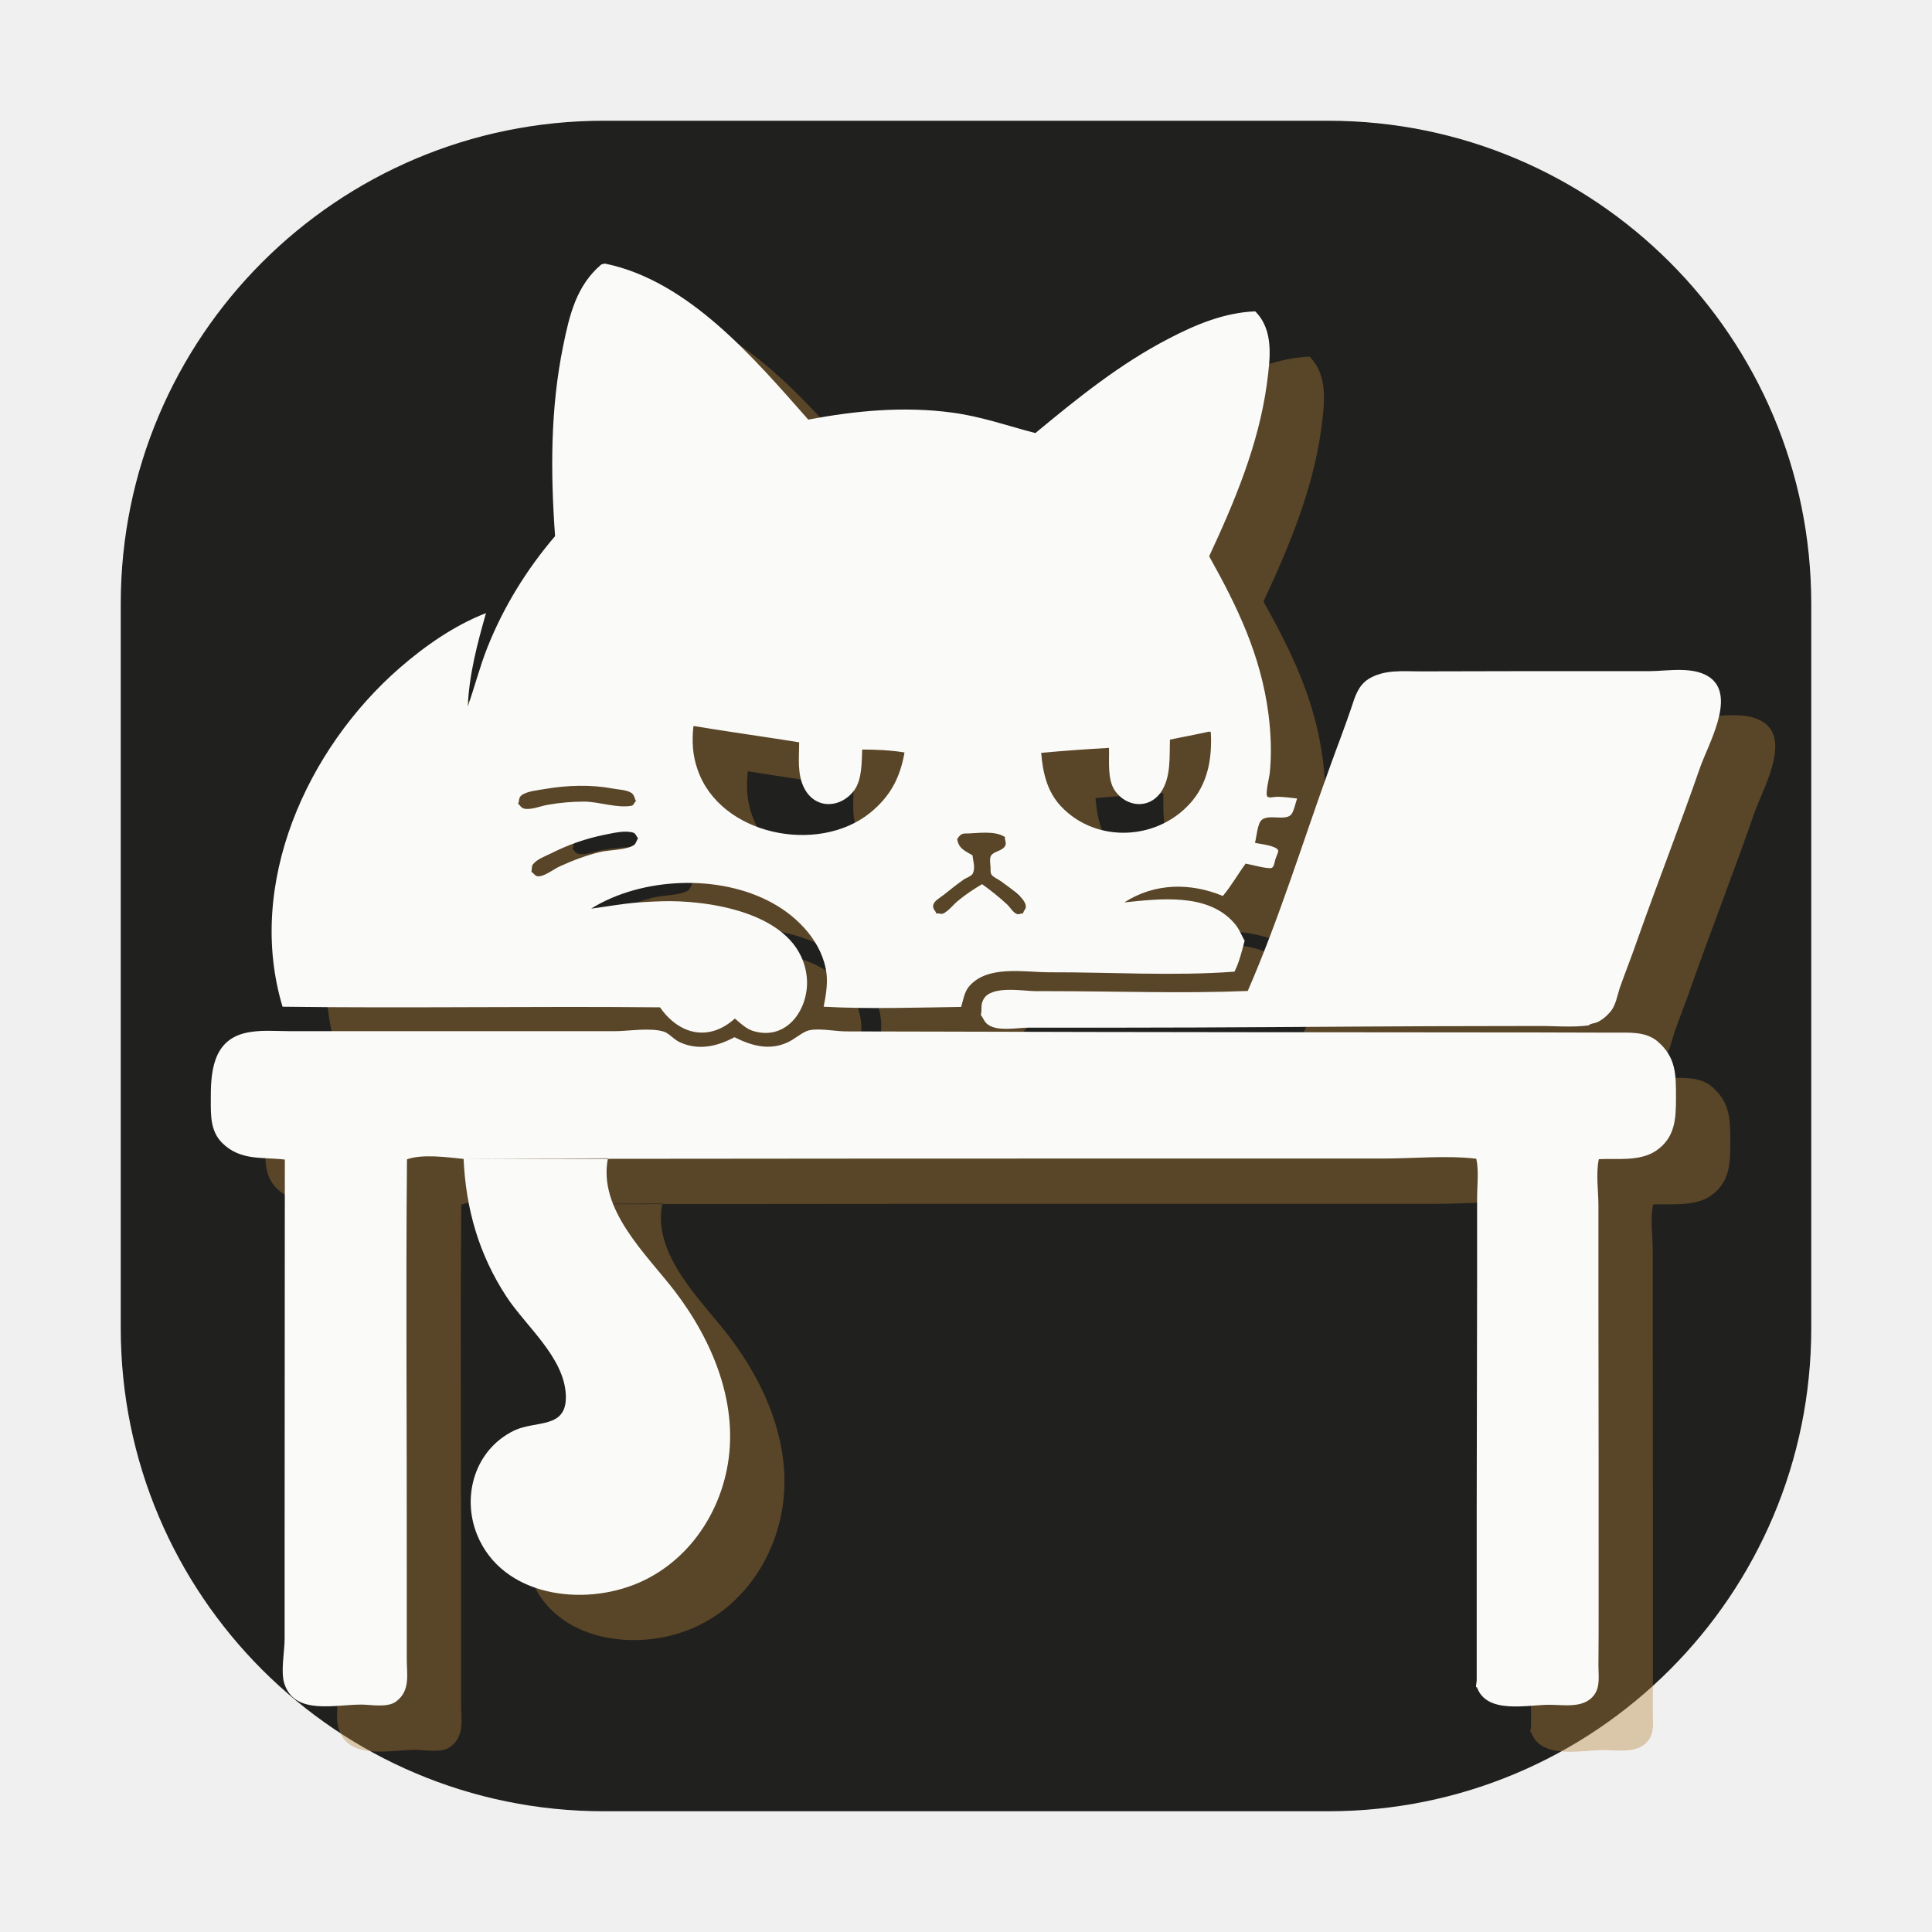
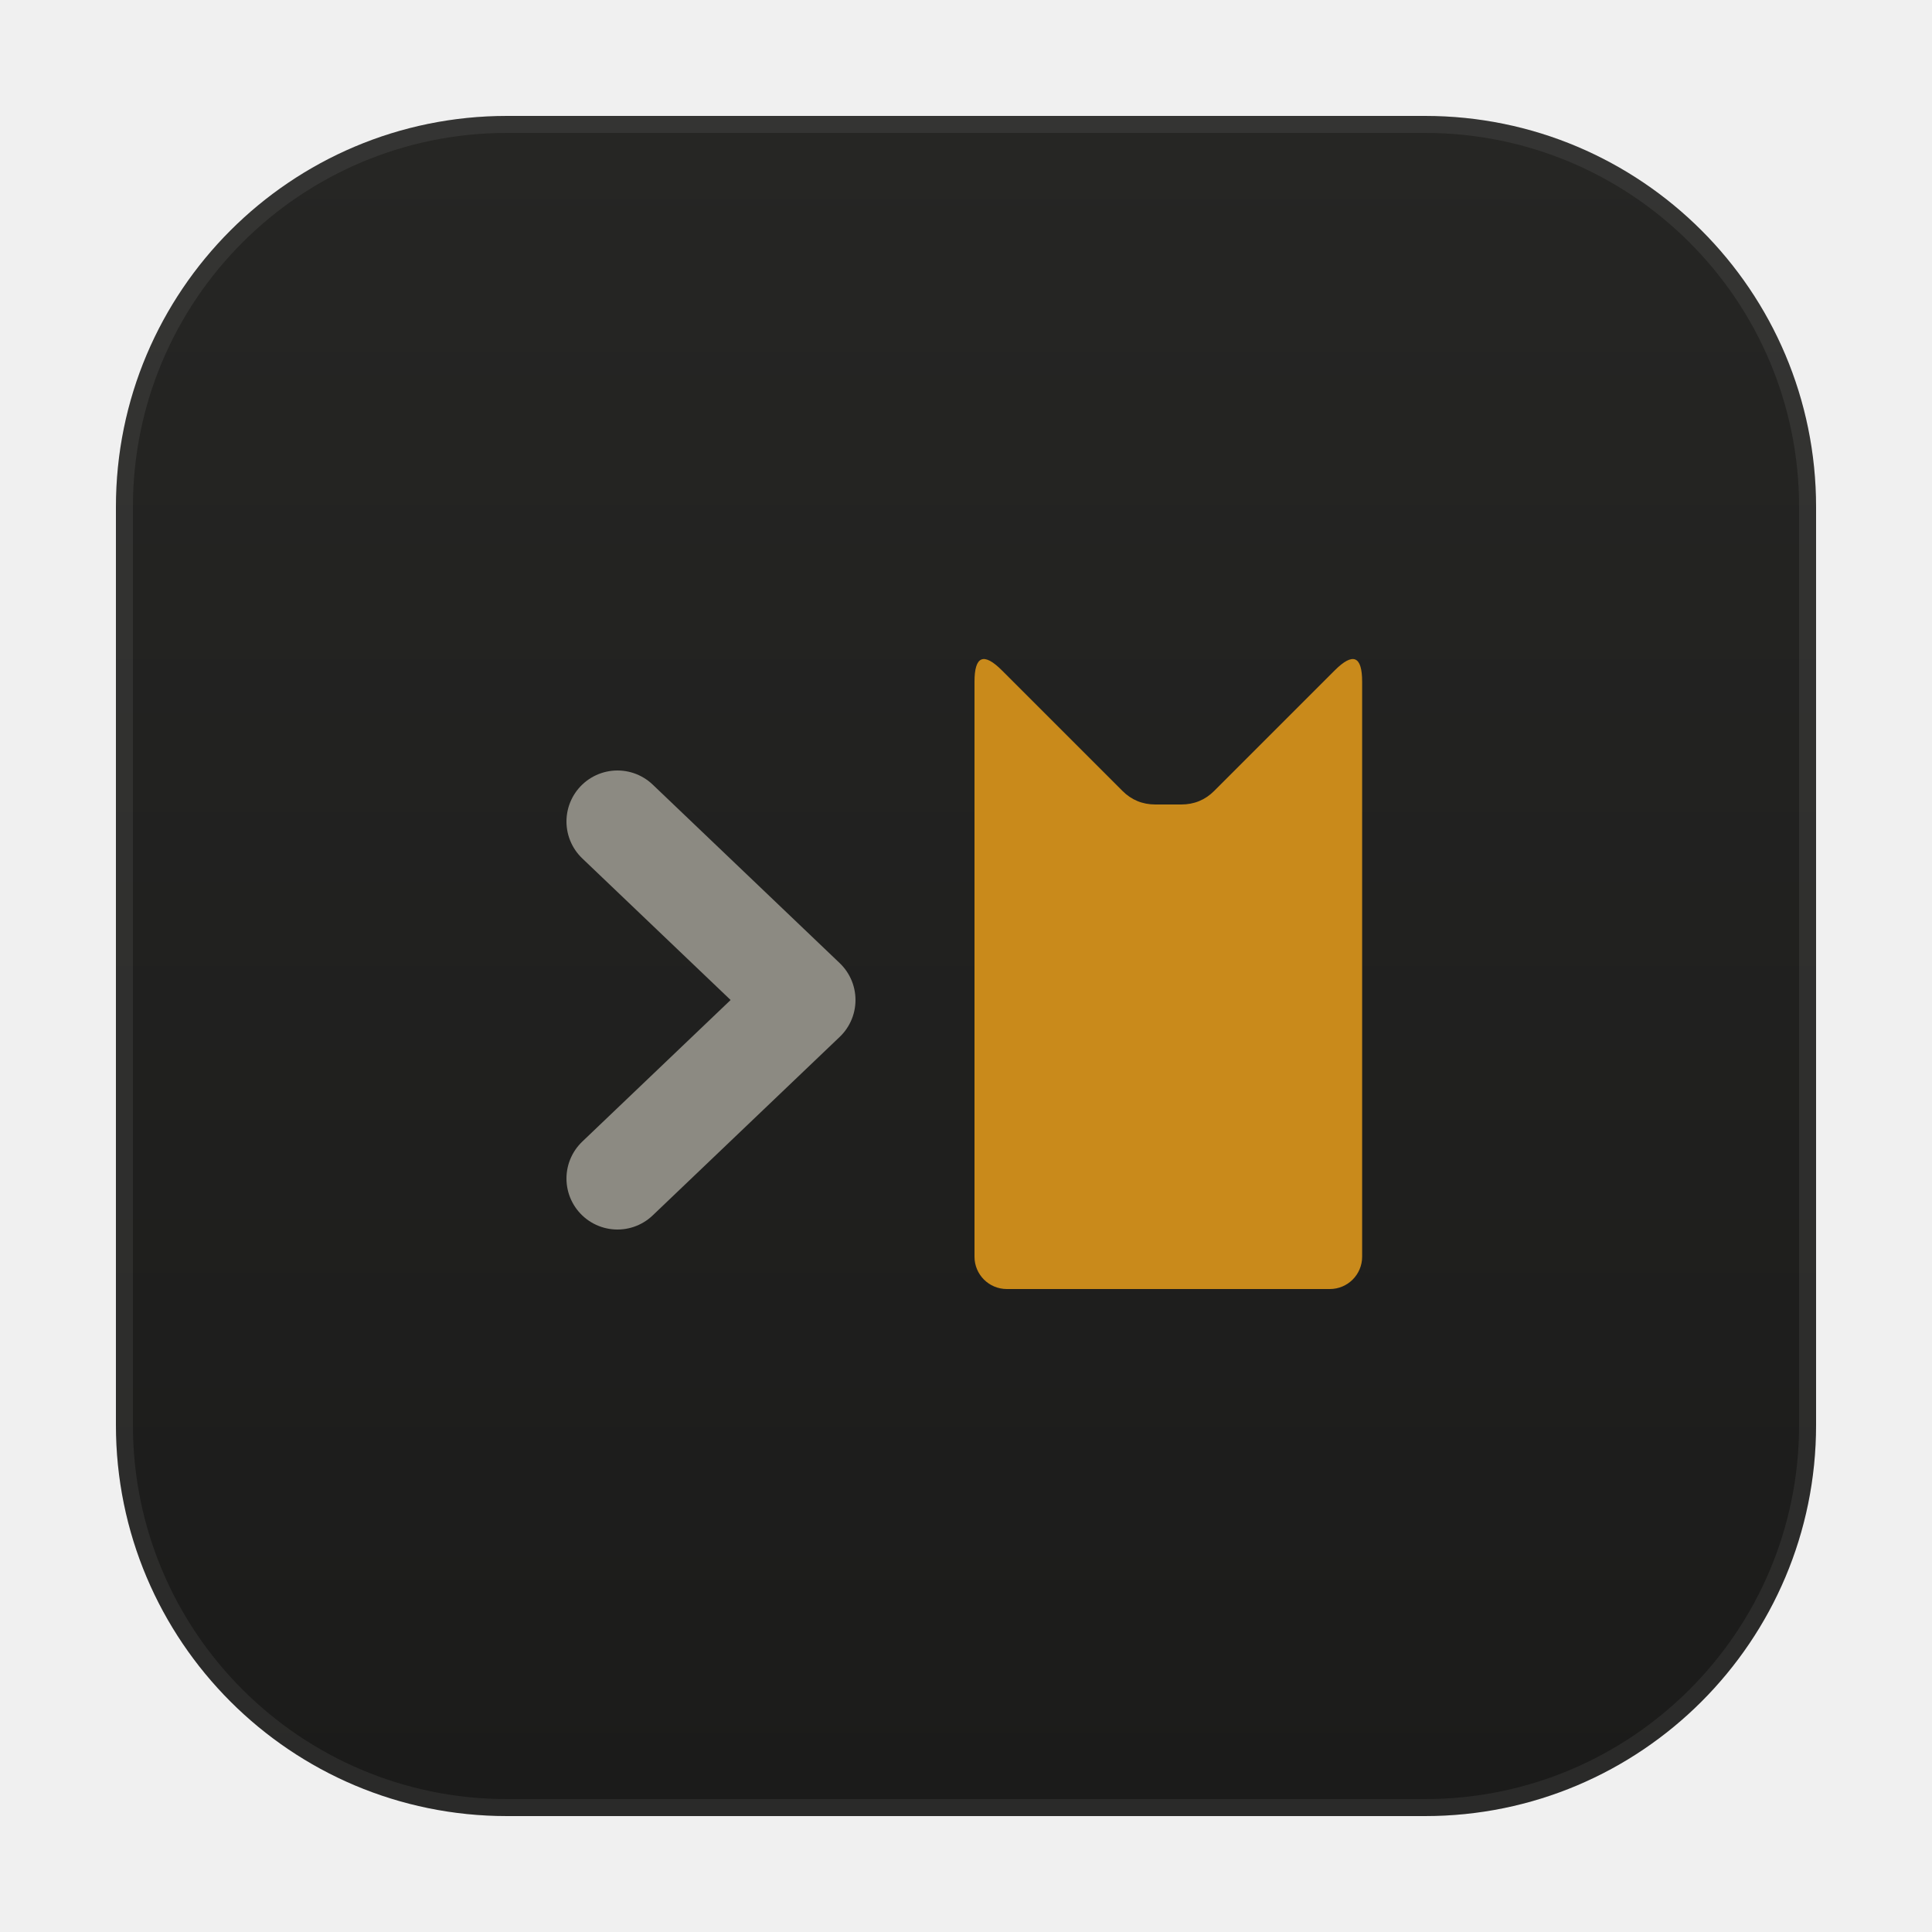
- <svg xmlns="http://www.w3.org/2000/svg" viewBox="0 0 64 64" width="64" height="64">
-   <rect x="4" y="4" width="56" height="56" rx="16" fill="#20201f" />
-   <g transform="translate(32 32.6) scale(0.0687) translate(-639.05 -646.9)">
-     <path fill="#b68235" fill-opacity="0.38" fill-rule="evenodd" transform="translate(26.2 21.83)" d="M463.2 299.9C451.3 310 447.9 323.9 444.8 339.2C438.6 369.6 438.7 400 440.9 430.9C427.3 446.8 416.1 464.9 408.3 484.5C404.6 493.8 402 504 398.8 513.1C399.5 497.4 403.4 482.8 407.6 468C392.4 473.9 378.2 483.8 365.9 494.5C321.1 533.6 291.7 598.7 309.5 657.8C370.1 658.6 430.8 657.5 491.5 658.1C500.7 671.3 515.1 674.8 527.6 663.5C530.6 666 533.2 668.7 537.1 669.7C553.3 674.1 563.6 658.1 562.3 643.8C559.5 614.1 519.6 607.1 496.6 606.9C491.1 606.9 485.6 607.2 480.2 607.6C472.9 608.2 465.3 609.6 458.3 610.5C482.7 595.3 520.2 593.7 545.7 607.8C558.3 614.7 570 627 571.8 641.9C572.4 647.3 571.4 652.8 570.4 657.8C592.4 659 614.7 658.2 636.7 657.9C637.6 655.1 638.2 650.9 640.3 648.3C649.1 637.5 667.2 641.2 679.1 641.2C708.7 641.1 739 643.1 768.5 640.9C770.8 636.4 772.1 630.9 773.4 626C771.7 623 770.8 620.2 768.4 617.5C755.6 602.7 732.1 605.8 715.4 607.5C730 598.1 747.2 597.9 762.9 604.4C767 599.5 770.2 593.8 773.9 588.8C776 589.1 785.1 591.7 786.6 590.8C787.7 590.1 787.9 587.6 788.3 586.5C788.5 585.7 789.8 583.2 789.6 582.5C788.9 580.1 780.6 579.3 778.4 578.8C779.1 576.2 779.6 569.2 781.8 567.6C785.2 565 792.6 568.1 795.6 565.4C797.1 564.1 798 559.3 798.7 557.4C795.9 557.1 792 556.5 788.6 556.6C787.6 556.6 785.2 557.3 784.4 556.5C783.2 555.4 785.3 547.2 785.5 545.4C786.5 536 786.1 526.1 784.9 516.7C781.2 488.3 770 465.1 756.3 440.6C768.6 414.2 780.1 386.8 784.1 357.7C785.7 345.4 787.7 331.7 778.5 322.5C763.8 323.1 750.1 328.7 736.9 335.6C713.3 347.8 692.9 364.3 672.5 381.2C659.1 377.7 646.1 373.1 632.2 371.3C609 368.2 585.8 370.4 563 374.7C537 345.3 505.4 307.8 465.1 299.5C464 299.6 464.6 299.5 463.2 299.9ZM774.9 650.2C743.4 651.5 711.3 650.3 679.6 650.3C677.3 650.3 675 650.3 672.7 650.3C666.8 650.3 651.3 647.3 647.5 654.2C645.9 657.1 646.9 658.9 646.2 661.8C647.5 663.4 647.8 665.1 649.6 666.4C654.4 669.9 663.7 667.9 669.1 667.9C683.4 667.9 697.7 667.9 712.1 667.9C762.5 667.9 812.9 667.4 863.3 667.2C880.3 667.2 897.3 667.1 914.3 667.1C922.4 667 931.2 667.9 939.3 666.8C940 665.9 942.3 665.8 943.4 665.3C945.9 664.1 947.8 662.5 949.6 660.4C952.3 657.5 953.1 652.4 954.3 648.7C957.1 640.8 960.2 633.1 962.9 625.2C972.7 597.5 983.4 570.2 993 542.5C996.9 531.4 1009.8 509.2 998.6 499.7C990.8 493.2 977.5 496 968.3 496C947 496 925.7 496 904.4 496C889 496 873.5 496.1 858 496.1C849.5 496.1 840.7 495.1 833.1 499.8C828 503.1 826.6 508.4 824.8 513.8C821.7 523 818.1 532.2 814.8 541.4C801.7 577.5 790.2 615.1 774.9 650.2ZM507.6 522.6C506.9 529.9 507.1 536.2 509.6 543.4C520.5 575.2 567.7 584.5 592.7 564.4C602.6 556.4 607.3 547.3 609.4 535.2C602.7 534.1 595.7 533.8 589 533.8C588.7 539.8 589 548.1 585.2 553.4C578.9 562 566.7 562.9 561.2 552.7C557.5 545.8 558.6 537.6 558.6 530.3C541.8 527.6 524.9 525.3 508.1 522.5C507.9 522.6 507.7 522.6 507.6 522.6ZM755.1 525.4C749.2 526.7 743.2 527.8 737.4 529C737.1 537.2 738 547.2 733 554.4C727.2 562.7 716.4 561.5 710.9 553.7C707.1 548.3 708.2 539.1 708 533C697.2 533.6 686 534.4 675.3 535.4C676.1 544.7 678 553.7 684.6 560.9C701.9 579.6 732.7 577.7 748.5 558.1C756.1 548.7 757.7 536.9 757.1 525.4C756.2 525 756 525.2 755.1 525.4ZM423 559.9C423.8 560.2 424.4 562 426.1 562.3C429.6 563 434.2 560.9 437.6 560.4C443.3 559.4 449.1 558.9 454.9 558.9C462 558.9 470.9 562.2 477.8 560.9C478.9 560.7 479.2 558.9 480 558.6C479.3 558 479.3 555.7 477.7 554.7C475.4 553.2 471.4 553.1 468.7 552.6C458 550.6 446.8 551 436.1 552.8C432.8 553.4 427.6 553.8 424.8 555.8C423 557.1 423.9 559 423 559.9ZM429.4 592.8C430.4 593 431 594.7 432.5 594.9C435.6 595.2 440.2 591.5 443 590.2C449.1 587.4 455.7 584.9 462.2 583.3C466.8 582.1 475.2 582.4 479 579.8C480.1 579 480.3 577.1 481 576.6C480.4 576.4 479.9 574.3 478.7 573.9C474.5 572.6 468.9 574.1 464.7 574.9C455.8 576.7 447.2 579.7 439.1 583.8C436.3 585.2 432.2 586.6 430.2 589.2C429.4 590.3 429.9 592.1 429.4 592.8ZM634.8 577C635.6 581.6 638.3 582.5 642.2 584.8C642.4 587.3 643.7 590.9 642.3 593.6C641.7 594.8 639.4 595.6 638.2 596.3C634.8 598.7 631.6 601.2 628.4 603.8C626.8 605.1 623.4 606.8 623.2 609.1C623.1 611.1 624.5 611.5 624.7 612.9C625.5 612.5 627 613.3 628 612.9C630.5 611.8 632.9 608.6 635.1 606.8C638.8 603.7 642.8 601.1 646.8 598.7C651 601.7 655 604.9 658.9 608.5C660.4 609.9 661.6 612.3 663.6 613.1C664.6 613.5 665.9 612.6 666.6 612.8C666.8 611.1 668.3 610.9 667.8 608.7C666.7 604.5 659.4 600 655.9 597.3C654.6 596.3 651.5 595.1 651.1 593.6C650.8 592.7 650.9 591.6 650.9 590.7C650.8 589.3 650.3 586.3 651.1 585C652.3 582.9 656.2 582.8 657.7 580.6C659 578.8 657.4 577.3 657.9 576C652.6 572.6 644.4 574.3 638.1 574.3C636.5 574.5 635.5 575.8 634.8 577ZM310.6 731.5C310.6 791.8 310.5 852.1 310.5 912.4C310.5 929.2 310.5 946 310.5 962.7C310.5 968.7 308.4 978.8 310.5 984.6C315.7 999.4 334.6 994.3 347.5 994.3C352.1 994.3 360.3 996 364.4 992.7C371.2 987.5 369.4 979.8 369.4 972.2C369.4 957.2 369.4 942.2 369.4 927.2C369.5 861.9 368.9 796.7 369.5 731.4C376.9 728.7 389 730.4 396.8 731.2C560.7 731 655 731 749.3 731C779.7 731 810.1 731 840.5 731C855 731 870.7 729.4 885.1 731.1C886.4 736.8 885.5 744.1 885.5 750.1C885.5 762.4 885.5 774.7 885.5 786.9C885.4 825.5 885.4 864 885.3 902.6C885.3 921.1 885.3 939.7 885.3 958.3C885.3 964.3 885.3 970.4 885.3 976.5C885.3 978.5 885.3 980.6 885.3 982.7C885.3 983.8 884.5 986.4 885.4 985.9C890.1 999.1 909.6 994.4 920.3 994.4C927.3 994.4 936.6 996.2 941.6 990.1C945 986 944 980.5 944 975.6C944.1 965.8 944.1 956 944.1 946.2C944.1 898 944.1 849.8 944 801.6C944 785.6 944 769.6 944 753.6C944 746.7 942.7 738.1 944.2 731.3C953 730.9 963.9 732.5 971.7 727.3C980.9 721.1 981.4 712.1 981.4 702C981.4 690.8 981.6 682.3 972.5 674.5C966.8 669.7 959 670.3 952.1 670.3C939.8 670.3 927.5 670.2 915.2 670.2C819 670.1 722.9 670.1 626.8 669.8C611.5 669.8 596.2 669.7 580.9 669.7C576.2 669.7 566.5 667.7 562.1 669.6C558.9 671 556.3 673.5 553 675C544.1 679.1 535.6 676.6 527.4 672.5C519 677 509.9 679.1 500.8 674.8C498.3 673.6 496 670.8 493.6 669.9C487.2 667.7 476.2 669.6 469.7 669.6C430.1 669.6 390.5 669.6 350.9 669.6C338.4 669.6 325.9 669.6 313.4 669.6C306.2 669.6 298.5 668.8 291.4 670.5C275.6 674.3 274.8 689.9 274.9 703.3C274.9 710.5 274.8 717.8 280.3 723.4C289.1 732.2 299.6 730.2 310.6 731.5ZM396.8 731.2C397.9 755.4 404.2 777.3 417.4 797.5C426.7 811.8 445.4 826.8 446.1 845.2C446.7 861.6 431.7 857.1 421.1 862.2C402.4 871.3 395.7 893.5 403.3 912.4C415.5 942.4 454.7 947.2 481.4 935.5C503.8 925.7 518.9 904.7 523.7 881.1C530 850.2 517.1 819.1 498.6 794.9C484.9 777.1 461.5 755.6 466.4 730.9Z" />
-     <path fill="#fafaf8" fill-rule="evenodd" d="M463.2 299.9C451.3 310 447.9 323.9 444.8 339.2C438.6 369.6 438.7 400 440.9 430.9C427.3 446.8 416.1 464.9 408.3 484.5C404.6 493.8 402 504 398.8 513.1C399.5 497.4 403.4 482.8 407.6 468C392.4 473.9 378.2 483.8 365.9 494.5C321.1 533.6 291.7 598.7 309.5 657.8C370.1 658.6 430.8 657.5 491.5 658.1C500.7 671.3 515.1 674.8 527.6 663.5C530.6 666 533.2 668.7 537.1 669.7C553.3 674.1 563.6 658.1 562.3 643.8C559.5 614.1 519.6 607.1 496.6 606.9C491.1 606.9 485.6 607.2 480.2 607.6C472.9 608.2 465.3 609.6 458.3 610.5C482.7 595.3 520.2 593.7 545.7 607.8C558.3 614.7 570 627 571.8 641.9C572.4 647.3 571.4 652.8 570.4 657.8C592.4 659 614.7 658.2 636.7 657.9C637.6 655.1 638.2 650.9 640.3 648.3C649.1 637.5 667.2 641.2 679.1 641.2C708.7 641.1 739 643.1 768.5 640.9C770.8 636.4 772.1 630.9 773.4 626C771.7 623 770.8 620.2 768.4 617.5C755.6 602.7 732.1 605.8 715.4 607.5C730 598.1 747.2 597.9 762.9 604.4C767 599.5 770.2 593.8 773.9 588.8C776 589.1 785.1 591.7 786.6 590.8C787.7 590.1 787.9 587.6 788.3 586.5C788.5 585.7 789.8 583.2 789.6 582.5C788.9 580.1 780.6 579.3 778.4 578.8C779.1 576.2 779.6 569.2 781.8 567.6C785.2 565 792.6 568.1 795.6 565.4C797.1 564.1 798 559.3 798.7 557.4C795.9 557.1 792 556.5 788.6 556.6C787.6 556.6 785.2 557.3 784.4 556.5C783.2 555.4 785.3 547.2 785.5 545.4C786.5 536 786.1 526.1 784.9 516.7C781.2 488.3 770 465.1 756.3 440.6C768.6 414.2 780.1 386.8 784.1 357.7C785.7 345.4 787.7 331.7 778.5 322.5C763.8 323.1 750.1 328.7 736.9 335.6C713.3 347.8 692.9 364.3 672.5 381.2C659.1 377.7 646.1 373.1 632.2 371.3C609 368.2 585.8 370.4 563 374.7C537 345.3 505.4 307.8 465.1 299.5C464 299.6 464.6 299.5 463.2 299.9ZM774.9 650.2C743.4 651.5 711.3 650.3 679.6 650.3C677.3 650.3 675 650.3 672.7 650.3C666.8 650.3 651.3 647.3 647.5 654.2C645.9 657.1 646.9 658.9 646.2 661.8C647.5 663.4 647.8 665.1 649.6 666.4C654.4 669.9 663.7 667.9 669.1 667.9C683.4 667.9 697.7 667.9 712.1 667.9C762.5 667.9 812.9 667.4 863.3 667.2C880.3 667.2 897.3 667.1 914.3 667.1C922.4 667 931.2 667.9 939.3 666.8C940 665.9 942.3 665.8 943.4 665.3C945.9 664.1 947.8 662.5 949.6 660.4C952.3 657.5 953.1 652.4 954.3 648.7C957.1 640.8 960.2 633.1 962.9 625.2C972.7 597.5 983.4 570.2 993 542.5C996.9 531.4 1009.8 509.2 998.6 499.7C990.8 493.2 977.5 496 968.3 496C947 496 925.7 496 904.4 496C889 496 873.5 496.1 858 496.1C849.5 496.1 840.7 495.1 833.1 499.8C828 503.1 826.6 508.4 824.8 513.8C821.7 523 818.1 532.2 814.8 541.4C801.7 577.5 790.2 615.1 774.9 650.2ZM507.6 522.6C506.9 529.9 507.1 536.2 509.6 543.4C520.5 575.2 567.7 584.5 592.7 564.4C602.6 556.4 607.3 547.3 609.4 535.2C602.7 534.1 595.7 533.8 589 533.8C588.7 539.8 589 548.1 585.2 553.4C578.9 562 566.7 562.9 561.2 552.7C557.5 545.8 558.6 537.6 558.6 530.3C541.8 527.6 524.9 525.3 508.1 522.5C507.9 522.6 507.7 522.6 507.6 522.6ZM755.1 525.4C749.2 526.7 743.2 527.8 737.4 529C737.1 537.2 738 547.2 733 554.4C727.2 562.7 716.4 561.5 710.9 553.7C707.1 548.3 708.2 539.1 708 533C697.2 533.6 686 534.4 675.3 535.4C676.1 544.7 678 553.7 684.6 560.9C701.9 579.6 732.7 577.7 748.5 558.1C756.1 548.7 757.7 536.9 757.1 525.4C756.2 525 756 525.2 755.1 525.4ZM423 559.9C423.8 560.2 424.4 562 426.1 562.3C429.6 563 434.2 560.9 437.6 560.4C443.3 559.4 449.1 558.9 454.9 558.9C462 558.9 470.9 562.2 477.8 560.9C478.9 560.7 479.2 558.9 480 558.6C479.3 558 479.3 555.7 477.7 554.7C475.4 553.2 471.4 553.1 468.7 552.6C458 550.6 446.8 551 436.1 552.8C432.8 553.4 427.6 553.8 424.8 555.8C423 557.1 423.9 559 423 559.9ZM429.4 592.8C430.4 593 431 594.7 432.5 594.9C435.6 595.2 440.2 591.5 443 590.2C449.1 587.4 455.7 584.9 462.2 583.3C466.8 582.1 475.2 582.4 479 579.8C480.1 579 480.3 577.1 481 576.6C480.4 576.4 479.9 574.3 478.7 573.9C474.5 572.6 468.9 574.1 464.7 574.9C455.8 576.7 447.2 579.7 439.1 583.8C436.3 585.2 432.2 586.6 430.2 589.2C429.4 590.3 429.9 592.1 429.4 592.8ZM634.8 577C635.6 581.6 638.3 582.5 642.2 584.8C642.4 587.3 643.7 590.9 642.3 593.6C641.7 594.8 639.4 595.6 638.2 596.3C634.8 598.7 631.6 601.2 628.4 603.8C626.8 605.1 623.4 606.8 623.2 609.1C623.1 611.1 624.5 611.5 624.7 612.9C625.5 612.5 627 613.3 628 612.9C630.5 611.8 632.9 608.6 635.1 606.8C638.8 603.7 642.8 601.1 646.8 598.7C651 601.7 655 604.9 658.9 608.5C660.4 609.9 661.6 612.3 663.6 613.1C664.6 613.5 665.9 612.6 666.6 612.8C666.8 611.1 668.3 610.9 667.8 608.7C666.7 604.5 659.4 600 655.9 597.3C654.6 596.3 651.5 595.1 651.1 593.6C650.8 592.7 650.9 591.6 650.9 590.7C650.8 589.3 650.3 586.3 651.1 585C652.3 582.9 656.2 582.8 657.7 580.6C659 578.8 657.4 577.3 657.9 576C652.6 572.6 644.4 574.3 638.1 574.3C636.5 574.5 635.5 575.8 634.8 577ZM310.6 731.5C310.6 791.8 310.5 852.1 310.5 912.4C310.5 929.2 310.5 946 310.5 962.7C310.5 968.7 308.4 978.8 310.5 984.6C315.7 999.4 334.6 994.3 347.5 994.3C352.1 994.3 360.3 996 364.4 992.7C371.2 987.5 369.4 979.8 369.4 972.2C369.4 957.2 369.4 942.2 369.4 927.2C369.5 861.9 368.9 796.7 369.5 731.4C376.9 728.7 389 730.4 396.8 731.2C560.7 731 655 731 749.3 731C779.7 731 810.1 731 840.5 731C855 731 870.7 729.4 885.1 731.1C886.4 736.8 885.5 744.1 885.5 750.1C885.5 762.4 885.5 774.7 885.5 786.9C885.4 825.5 885.4 864 885.3 902.6C885.3 921.1 885.3 939.7 885.3 958.3C885.3 964.3 885.3 970.4 885.3 976.5C885.3 978.5 885.3 980.6 885.3 982.7C885.3 983.8 884.5 986.4 885.4 985.9C890.1 999.1 909.6 994.4 920.3 994.4C927.3 994.4 936.6 996.2 941.6 990.1C945 986 944 980.5 944 975.6C944.1 965.8 944.1 956 944.1 946.2C944.1 898 944.1 849.8 944 801.6C944 785.6 944 769.6 944 753.6C944 746.7 942.7 738.1 944.2 731.3C953 730.9 963.9 732.5 971.7 727.3C980.9 721.1 981.4 712.1 981.4 702C981.4 690.8 981.6 682.3 972.5 674.5C966.8 669.7 959 670.3 952.1 670.3C939.8 670.3 927.5 670.2 915.2 670.2C819 670.1 722.9 670.1 626.8 669.8C611.5 669.8 596.2 669.7 580.9 669.7C576.2 669.7 566.5 667.7 562.1 669.6C558.9 671 556.3 673.5 553 675C544.1 679.1 535.6 676.6 527.4 672.5C519 677 509.9 679.1 500.8 674.8C498.3 673.6 496 670.8 493.6 669.9C487.2 667.7 476.2 669.6 469.7 669.6C430.1 669.6 390.5 669.6 350.9 669.6C338.4 669.6 325.9 669.6 313.4 669.6C306.2 669.6 298.5 668.8 291.4 670.5C275.6 674.3 274.8 689.9 274.9 703.3C274.9 710.5 274.8 717.8 280.3 723.4C289.1 732.2 299.6 730.2 310.6 731.5ZM396.8 731.2C397.9 755.4 404.2 777.3 417.4 797.5C426.7 811.8 445.4 826.8 446.1 845.2C446.7 861.6 431.7 857.1 421.1 862.2C402.4 871.3 395.7 893.5 403.3 912.4C415.5 942.4 454.7 947.2 481.4 935.5C503.8 925.7 518.9 904.7 523.7 881.1C530 850.2 517.1 819.1 498.6 794.9C484.9 777.1 461.5 755.6 466.4 730.9Z" />
+ <svg xmlns="http://www.w3.org/2000/svg" viewBox="0 0 100 100" width="100" height="100">
+   <defs>
+     <linearGradient id="plate" x1="0" y1="0" x2="0" y2="1">
+       <stop offset="0" stop-color="#262624" />
+       <stop offset="1" stop-color="#1b1b1a" />
+     </linearGradient>
+   </defs>
+   <g transform="translate(6 6) scale(0.88)">
+     <rect width="100" height="100" rx="23" fill="url(#plate)" />
+     <rect x="0.5" y="0.5" width="99" height="99" rx="22.5" fill="none" stroke="#ffffff" stroke-opacity="0.07" />
+     <path fill="none" stroke="#8c8a82" stroke-width="6" stroke-linecap="round" stroke-linejoin="round" d="M29.5 41.5 40.5 52 29.5 62.5" />
+     <path fill="#c98a1b" transform="translate(50.5 31) scale(0.19)" d="M0 190V12Q0 0 8.5 8.5L45.8 45.8Q50 50 56 50H64Q70 50 74.2 45.8L111.5 8.5Q120 0 120 12V190A10 10 0 0 1 110 200H10A10 10 0 0 1 0 190Z" />
  </g>
</svg>
